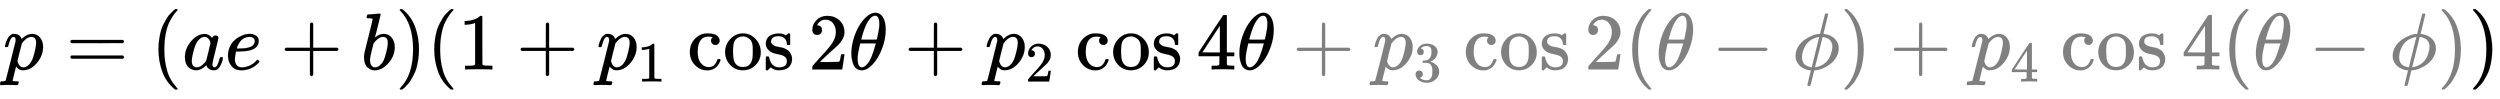
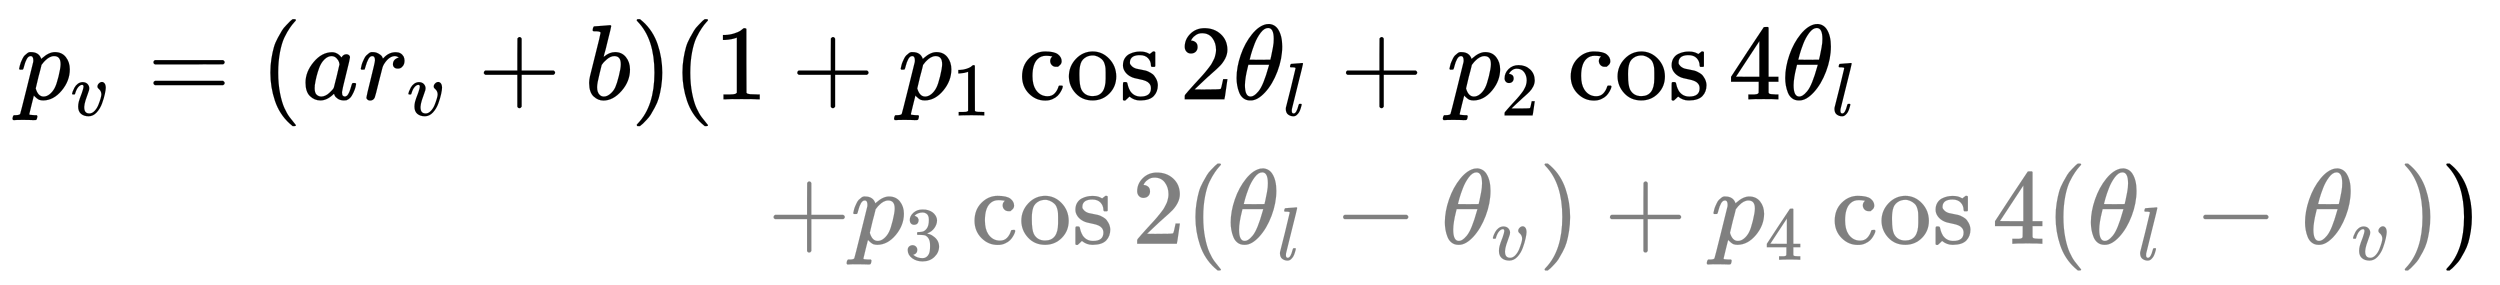
- <svg xmlns="http://www.w3.org/2000/svg" xmlns:xlink="http://www.w3.org/1999/xlink" width="72.169ex" height="2.843ex" style="vertical-align: -0.838ex; margin-left: -0.089ex;" viewBox="-38.5 -863.1 31072.6 1223.9" role="img" focusable="false" aria-labelledby="MathJax-SVG-1-Title">
+ <svg xmlns="http://www.w3.org/2000/svg" xmlns:xlink="http://www.w3.org/1999/xlink" width="54.333ex" height="6.176ex" style="vertical-align: -2.505ex;" viewBox="0 -1580.7 23393.2 2659.1" role="img" focusable="false" aria-labelledby="MathJax-SVG-1-Title">
  <defs aria-hidden="true">
    <path stroke-width="1" id="E1-MJMATHI-70" d="M23 287Q24 290 25 295T30 317T40 348T55 381T75 411T101 433T134 442Q209 442 230 378L240 387Q302 442 358 442Q423 442 460 395T497 281Q497 173 421 82T249 -10Q227 -10 210 -4Q199 1 187 11T168 28L161 36Q160 35 139 -51T118 -138Q118 -144 126 -145T163 -148H188Q194 -155 194 -157T191 -175Q188 -187 185 -190T172 -194Q170 -194 161 -194T127 -193T65 -192Q-5 -192 -24 -194H-32Q-39 -187 -39 -183Q-37 -156 -26 -148H-6Q28 -147 33 -136Q36 -130 94 103T155 350Q156 355 156 364Q156 405 131 405Q109 405 94 377T71 316T59 280Q57 278 43 278H29Q23 284 23 287ZM178 102Q200 26 252 26Q282 26 310 49T356 107Q374 141 392 215T411 325V331Q411 405 350 405Q339 405 328 402T306 393T286 380T269 365T254 350T243 336T235 326L232 322Q232 321 229 308T218 264T204 212Q178 106 178 102Z" />
+     <path stroke-width="1" id="E1-MJMATHI-76" d="M173 380Q173 405 154 405Q130 405 104 376T61 287Q60 286 59 284T58 281T56 279T53 278T49 278T41 278H27Q21 284 21 287Q21 294 29 316T53 368T97 419T160 441Q202 441 225 417T249 361Q249 344 246 335Q246 329 231 291T200 202T182 113Q182 86 187 69Q200 26 250 26Q287 26 319 60T369 139T398 222T409 277Q409 300 401 317T383 343T365 361T357 383Q357 405 376 424T417 443Q436 443 451 425T467 367Q467 340 455 284T418 159T347 40T241 -11Q177 -11 139 22Q102 54 102 117Q102 148 110 181T151 298Q173 362 173 380Z" />
    <path stroke-width="1" id="E1-MJMAIN-3D" d="M56 347Q56 360 70 367H707Q722 359 722 347Q722 336 708 328L390 327H72Q56 332 56 347ZM56 153Q56 168 72 173H708Q722 163 722 153Q722 140 707 133H70Q56 140 56 153Z" />
    <path stroke-width="1" id="E1-MJMAIN-28" d="M94 250Q94 319 104 381T127 488T164 576T202 643T244 695T277 729T302 750H315H319Q333 750 333 741Q333 738 316 720T275 667T226 581T184 443T167 250T184 58T225 -81T274 -167T316 -220T333 -241Q333 -250 318 -250H315H302L274 -226Q180 -141 137 -14T94 250Z" />
    <path stroke-width="1" id="E1-MJMATHI-61" d="M33 157Q33 258 109 349T280 441Q331 441 370 392Q386 422 416 422Q429 422 439 414T449 394Q449 381 412 234T374 68Q374 43 381 35T402 26Q411 27 422 35Q443 55 463 131Q469 151 473 152Q475 153 483 153H487Q506 153 506 144Q506 138 501 117T481 63T449 13Q436 0 417 -8Q409 -10 393 -10Q359 -10 336 5T306 36L300 51Q299 52 296 50Q294 48 292 46Q233 -10 172 -10Q117 -10 75 30T33 157ZM351 328Q351 334 346 350T323 385T277 405Q242 405 210 374T160 293Q131 214 119 129Q119 126 119 118T118 106Q118 61 136 44T179 26Q217 26 254 59T298 110Q300 114 325 217T351 328Z" />
-     <path stroke-width="1" id="E1-MJMATHI-65" d="M39 168Q39 225 58 272T107 350T174 402T244 433T307 442H310Q355 442 388 420T421 355Q421 265 310 237Q261 224 176 223Q139 223 138 221Q138 219 132 186T125 128Q125 81 146 54T209 26T302 45T394 111Q403 121 406 121Q410 121 419 112T429 98T420 82T390 55T344 24T281 -1T205 -11Q126 -11 83 42T39 168ZM373 353Q367 405 305 405Q272 405 244 391T199 357T170 316T154 280T149 261Q149 260 169 260Q282 260 327 284T373 353Z" />
+     <path stroke-width="1" id="E1-MJMATHI-72" d="M21 287Q22 290 23 295T28 317T38 348T53 381T73 411T99 433T132 442Q161 442 183 430T214 408T225 388Q227 382 228 382T236 389Q284 441 347 441H350Q398 441 422 400Q430 381 430 363Q430 333 417 315T391 292T366 288Q346 288 334 299T322 328Q322 376 378 392Q356 405 342 405Q286 405 239 331Q229 315 224 298T190 165Q156 25 151 16Q138 -11 108 -11Q95 -11 87 -5T76 7T74 17Q74 30 114 189T154 366Q154 405 128 405Q107 405 92 377T68 316T57 280Q55 278 41 278H27Q21 284 21 287Z" />
    <path stroke-width="1" id="E1-MJMAIN-2B" d="M56 237T56 250T70 270H369V420L370 570Q380 583 389 583Q402 583 409 568V270H707Q722 262 722 250T707 230H409V-68Q401 -82 391 -82H389H387Q375 -82 369 -68V230H70Q56 237 56 250Z" />
    <path stroke-width="1" id="E1-MJMATHI-62" d="M73 647Q73 657 77 670T89 683Q90 683 161 688T234 694Q246 694 246 685T212 542Q204 508 195 472T180 418L176 399Q176 396 182 402Q231 442 283 442Q345 442 383 396T422 280Q422 169 343 79T173 -11Q123 -11 82 27T40 150V159Q40 180 48 217T97 414Q147 611 147 623T109 637Q104 637 101 637H96Q86 637 83 637T76 640T73 647ZM336 325V331Q336 405 275 405Q258 405 240 397T207 376T181 352T163 330L157 322L136 236Q114 150 114 114Q114 66 138 42Q154 26 178 26Q211 26 245 58Q270 81 285 114T318 219Q336 291 336 325Z" />
    <path stroke-width="1" id="E1-MJMAIN-29" d="M60 749L64 750Q69 750 74 750H86L114 726Q208 641 251 514T294 250Q294 182 284 119T261 12T224 -76T186 -143T145 -194T113 -227T90 -246Q87 -249 86 -250H74Q66 -250 63 -250T58 -247T55 -238Q56 -237 66 -225Q221 -64 221 250T66 725Q56 737 55 738Q55 746 60 749Z" />
    <path stroke-width="1" id="E1-MJMAIN-31" d="M213 578L200 573Q186 568 160 563T102 556H83V602H102Q149 604 189 617T245 641T273 663Q275 666 285 666Q294 666 302 660V361L303 61Q310 54 315 52T339 48T401 46H427V0H416Q395 3 257 3Q121 3 100 0H88V46H114Q136 46 152 46T177 47T193 50T201 52T207 57T213 61V578Z" />
    <path stroke-width="1" id="E1-MJMAIN-63" d="M370 305T349 305T313 320T297 358Q297 381 312 396Q317 401 317 402T307 404Q281 408 258 408Q209 408 178 376Q131 329 131 219Q131 137 162 90Q203 29 272 29Q313 29 338 55T374 117Q376 125 379 127T395 129H409Q415 123 415 120Q415 116 411 104T395 71T366 33T318 2T249 -11Q163 -11 99 53T34 214Q34 318 99 383T250 448T370 421T404 357Q404 334 387 320Z" />
    <path stroke-width="1" id="E1-MJMAIN-6F" d="M28 214Q28 309 93 378T250 448Q340 448 405 380T471 215Q471 120 407 55T250 -10Q153 -10 91 57T28 214ZM250 30Q372 30 372 193V225V250Q372 272 371 288T364 326T348 362T317 390T268 410Q263 411 252 411Q222 411 195 399Q152 377 139 338T126 246V226Q126 130 145 91Q177 30 250 30Z" />
    <path stroke-width="1" id="E1-MJMAIN-73" d="M295 316Q295 356 268 385T190 414Q154 414 128 401Q98 382 98 349Q97 344 98 336T114 312T157 287Q175 282 201 278T245 269T277 256Q294 248 310 236T342 195T359 133Q359 71 321 31T198 -10H190Q138 -10 94 26L86 19L77 10Q71 4 65 -1L54 -11H46H42Q39 -11 33 -5V74V132Q33 153 35 157T45 162H54Q66 162 70 158T75 146T82 119T101 77Q136 26 198 26Q295 26 295 104Q295 133 277 151Q257 175 194 187T111 210Q75 227 54 256T33 318Q33 357 50 384T93 424T143 442T187 447H198Q238 447 268 432L283 424L292 431Q302 440 314 448H322H326Q329 448 335 442V310L329 304H301Q295 310 295 316Z" />
    <path stroke-width="1" id="E1-MJMAIN-32" d="M109 429Q82 429 66 447T50 491Q50 562 103 614T235 666Q326 666 387 610T449 465Q449 422 429 383T381 315T301 241Q265 210 201 149L142 93L218 92Q375 92 385 97Q392 99 409 186V189H449V186Q448 183 436 95T421 3V0H50V19V31Q50 38 56 46T86 81Q115 113 136 137Q145 147 170 174T204 211T233 244T261 278T284 308T305 340T320 369T333 401T340 431T343 464Q343 527 309 573T212 619Q179 619 154 602T119 569T109 550Q109 549 114 549Q132 549 151 535T170 489Q170 464 154 447T109 429Z" />
    <path stroke-width="1" id="E1-MJMATHI-3B8" d="M35 200Q35 302 74 415T180 610T319 704Q320 704 327 704T339 705Q393 701 423 656Q462 596 462 495Q462 380 417 261T302 66T168 -10H161Q125 -10 99 10T60 63T41 130T35 200ZM383 566Q383 668 330 668Q294 668 260 623T204 521T170 421T157 371Q206 370 254 370L351 371Q352 372 359 404T375 484T383 566ZM113 132Q113 26 166 26Q181 26 198 36T239 74T287 161T335 307L340 324H145Q145 321 136 286T120 208T113 132Z" />
+     <path stroke-width="1" id="E1-MJMATHI-6C" d="M117 59Q117 26 142 26Q179 26 205 131Q211 151 215 152Q217 153 225 153H229Q238 153 241 153T246 151T248 144Q247 138 245 128T234 90T214 43T183 6T137 -11Q101 -11 70 11T38 85Q38 97 39 102L104 360Q167 615 167 623Q167 626 166 628T162 632T157 634T149 635T141 636T132 637T122 637Q112 637 109 637T101 638T95 641T94 647Q94 649 96 661Q101 680 107 682T179 688Q194 689 213 690T243 693T254 694Q266 694 266 686Q266 675 193 386T118 83Q118 81 118 75T117 65V59Z" />
    <path stroke-width="1" id="E1-MJMAIN-34" d="M462 0Q444 3 333 3Q217 3 199 0H190V46H221Q241 46 248 46T265 48T279 53T286 61Q287 63 287 115V165H28V211L179 442Q332 674 334 675Q336 677 355 677H373L379 671V211H471V165H379V114Q379 73 379 66T385 54Q393 47 442 46H471V0H462ZM293 211V545L74 212L183 211H293Z" />
    <path stroke-width="1" id="E1-MJMAIN-33" d="M127 463Q100 463 85 480T69 524Q69 579 117 622T233 665Q268 665 277 664Q351 652 390 611T430 522Q430 470 396 421T302 350L299 348Q299 347 308 345T337 336T375 315Q457 262 457 175Q457 96 395 37T238 -22Q158 -22 100 21T42 130Q42 158 60 175T105 193Q133 193 151 175T169 130Q169 119 166 110T159 94T148 82T136 74T126 70T118 67L114 66Q165 21 238 21Q293 21 321 74Q338 107 338 175V195Q338 290 274 322Q259 328 213 329L171 330L168 332Q166 335 166 348Q166 366 174 366Q202 366 232 371Q266 376 294 413T322 525V533Q322 590 287 612Q265 626 240 626Q208 626 181 615T143 592T132 580H135Q138 579 143 578T153 573T165 566T175 555T183 540T186 520Q186 498 172 481T127 463Z" />
    <path stroke-width="1" id="E1-MJMAIN-2212" d="M84 237T84 250T98 270H679Q694 262 694 250T679 230H98Q84 237 84 250Z" />
-     <path stroke-width="1" id="E1-MJMATHI-3D5" d="M409 688Q413 694 421 694H429H442Q448 688 448 686Q448 679 418 563Q411 535 404 504T392 458L388 442Q388 441 397 441T429 435T477 418Q521 397 550 357T579 260T548 151T471 65T374 11T279 -10H275L251 -105Q245 -128 238 -160Q230 -192 227 -198T215 -205H209Q189 -205 189 -198Q189 -193 211 -103L234 -11Q234 -10 226 -10Q221 -10 206 -8T161 6T107 36T62 89T43 171Q43 231 76 284T157 370T254 422T342 441Q347 441 348 445L378 567Q409 686 409 688ZM122 150Q122 116 134 91T167 53T203 35T237 27H244L337 404Q333 404 326 403T297 395T255 379T211 350T170 304Q152 276 137 237Q122 191 122 150ZM500 282Q500 320 484 347T444 385T405 400T381 404H378L332 217L284 29Q284 27 285 27Q293 27 317 33T357 47Q400 66 431 100T475 170T494 234T500 282Z" />
  </defs>
  <g stroke="currentColor" fill="currentColor" stroke-width="0" transform="matrix(1 0 0 -1 0 0)" aria-hidden="true">
-     <use xlink:href="#E1-MJMATHI-70" x="0" y="0" />
-     <use xlink:href="#E1-MJMAIN-3D" x="781" y="0" />
-     <use xlink:href="#E1-MJMAIN-28" x="1837" y="0" />
-     <use xlink:href="#E1-MJMATHI-61" x="2227" y="0" />
-     <use xlink:href="#E1-MJMATHI-65" x="2756" y="0" />
-     <use xlink:href="#E1-MJMAIN-2B" x="3445" y="0" />
-     <use xlink:href="#E1-MJMATHI-62" x="4446" y="0" />
-     <use xlink:href="#E1-MJMAIN-29" x="4875" y="0" />
-     <use xlink:href="#E1-MJMAIN-28" x="5265" y="0" />
-     <use xlink:href="#E1-MJMAIN-31" x="5654" y="0" />
-     <use xlink:href="#E1-MJMAIN-2B" x="6377" y="0" />
-     <g transform="translate(7377,0)">
-       <use xlink:href="#E1-MJMATHI-70" x="0" y="0" />
-       <use transform="scale(0.707)" xlink:href="#E1-MJMAIN-31" x="712" y="-213" />
-     </g>
-     <g transform="translate(8502,0)">
-       <use xlink:href="#E1-MJMAIN-63" />
-       <use xlink:href="#E1-MJMAIN-6F" x="444" y="0" />
-       <use xlink:href="#E1-MJMAIN-73" x="945" y="0" />
-     </g>
-     <use xlink:href="#E1-MJMAIN-32" x="10008" y="0" />
-     <use xlink:href="#E1-MJMATHI-3B8" x="10508" y="0" />
-     <use xlink:href="#E1-MJMAIN-2B" x="11200" y="0" />
-     <g transform="translate(12201,0)">
-       <use xlink:href="#E1-MJMATHI-70" x="0" y="0" />
-       <use transform="scale(0.707)" xlink:href="#E1-MJMAIN-32" x="712" y="-213" />
-     </g>
-     <g transform="translate(13325,0)">
-       <use xlink:href="#E1-MJMAIN-63" />
-       <use xlink:href="#E1-MJMAIN-6F" x="444" y="0" />
-       <use xlink:href="#E1-MJMAIN-73" x="945" y="0" />
-     </g>
-     <use xlink:href="#E1-MJMAIN-34" x="14831" y="0" />
-     <use xlink:href="#E1-MJMATHI-3B8" x="15331" y="0" />
-     <g fill="grey" stroke="grey" transform="translate(16023,0)">
-       <g fill="grey" stroke="grey">
-         <g fill="grey" stroke="grey">
-           <use xlink:href="#E1-MJMAIN-2B" />
+     <g transform="translate(167,0)">
+       <g transform="translate(-11,0)">
+         <g transform="translate(0,651)">
+           <use xlink:href="#E1-MJMATHI-70" x="0" y="0" />
+           <use transform="scale(0.707)" xlink:href="#E1-MJMATHI-76" x="712" y="-213" />
+           <use xlink:href="#E1-MJMAIN-3D" x="1224" y="0" />
+           <use xlink:href="#E1-MJMAIN-28" x="2280" y="0" />
+           <use xlink:href="#E1-MJMATHI-61" x="2670" y="0" />
+           <g transform="translate(3199,0)">
+             <use xlink:href="#E1-MJMATHI-72" x="0" y="0" />
+             <use transform="scale(0.707)" xlink:href="#E1-MJMATHI-76" x="638" y="-213" />
+           </g>
+           <use xlink:href="#E1-MJMAIN-2B" x="4316" y="0" />
+           <use xlink:href="#E1-MJMATHI-62" x="5317" y="0" />
+           <use xlink:href="#E1-MJMAIN-29" x="5747" y="0" />
+           <use xlink:href="#E1-MJMAIN-28" x="6136" y="0" />
+           <use xlink:href="#E1-MJMAIN-31" x="6526" y="0" />
        </g>
-         <g fill="grey" stroke="grey" transform="translate(1000,0)">
-           <g fill="grey" stroke="grey">
-             <use xlink:href="#E1-MJMATHI-70" />
+       </g>
+       <g transform="translate(7016,0)">
+         <g transform="translate(0,651)">
+           <use xlink:href="#E1-MJMAIN-2B" x="222" y="0" />
+           <g transform="translate(1222,0)">
+             <use xlink:href="#E1-MJMATHI-70" x="0" y="0" />
+             <use transform="scale(0.707)" xlink:href="#E1-MJMAIN-31" x="712" y="-213" />
          </g>
-           <g fill="grey" stroke="grey" transform="translate(503,-150)">
-             <use transform="scale(0.707)" xlink:href="#E1-MJMAIN-33" />
+           <g transform="translate(2347,0)">
+             <use xlink:href="#E1-MJMAIN-63" />
+             <use xlink:href="#E1-MJMAIN-6F" x="444" y="0" />
+             <use xlink:href="#E1-MJMAIN-73" x="945" y="0" />
+           </g>
+           <use xlink:href="#E1-MJMAIN-32" x="3853" y="0" />
+           <g transform="translate(4353,0)">
+             <use xlink:href="#E1-MJMATHI-3B8" x="0" y="0" />
+             <use transform="scale(0.707)" xlink:href="#E1-MJMATHI-6C" x="663" y="-213" />
+           </g>
+           <use xlink:href="#E1-MJMAIN-2B" x="5356" y="0" />
+           <g transform="translate(6357,0)">
+             <use xlink:href="#E1-MJMATHI-70" x="0" y="0" />
+             <use transform="scale(0.707)" xlink:href="#E1-MJMAIN-32" x="712" y="-213" />
+           </g>
+           <g transform="translate(7481,0)">
+             <use xlink:href="#E1-MJMAIN-63" />
+             <use xlink:href="#E1-MJMAIN-6F" x="444" y="0" />
+             <use xlink:href="#E1-MJMAIN-73" x="945" y="0" />
+           </g>
+           <use xlink:href="#E1-MJMAIN-34" x="8987" y="0" />
+           <g transform="translate(9487,0)">
+             <use xlink:href="#E1-MJMATHI-3B8" x="0" y="0" />
+             <use transform="scale(0.707)" xlink:href="#E1-MJMATHI-6C" x="663" y="-213" />
          </g>
        </g>
-         <g fill="grey" stroke="grey" transform="translate(2124,0)">
-           <use xlink:href="#E1-MJMAIN-63" />
-           <use xlink:href="#E1-MJMAIN-6F" x="444" y="0" />
-           <use xlink:href="#E1-MJMAIN-73" x="945" y="0" />
-         </g>
-         <g fill="grey" stroke="grey" />
-         <g fill="grey" stroke="grey" transform="translate(3630,0)">
-           <use xlink:href="#E1-MJMAIN-32" />
-         </g>
-         <g fill="grey" stroke="grey" transform="translate(4131,0)">
-           <use xlink:href="#E1-MJMAIN-28" />
-         </g>
-         <g fill="grey" stroke="grey" transform="translate(4520,0)">
-           <use xlink:href="#E1-MJMATHI-3B8" />
-         </g>
-         <g fill="grey" stroke="grey" transform="translate(5212,0)">
-           <use xlink:href="#E1-MJMAIN-2212" />
-         </g>
-         <g fill="grey" stroke="grey" transform="translate(6213,0)">
-           <use xlink:href="#E1-MJMATHI-3D5" />
-         </g>
-         <g fill="grey" stroke="grey" transform="translate(6809,0)">
-           <use xlink:href="#E1-MJMAIN-29" />
-         </g>
-         <g fill="grey" stroke="grey" transform="translate(7421,0)">
-           <use xlink:href="#E1-MJMAIN-2B" />
-         </g>
-         <g fill="grey" stroke="grey" transform="translate(8422,0)">
+         <g transform="translate(0,-700)">
          <g fill="grey" stroke="grey">
-             <use xlink:href="#E1-MJMATHI-70" />
+             <g fill="grey" stroke="grey">
+               <g fill="grey" stroke="grey">
+                 <use xlink:href="#E1-MJMAIN-2B" />
+               </g>
+               <g fill="grey" stroke="grey" transform="translate(778,0)">
+                 <g fill="grey" stroke="grey">
+                   <use xlink:href="#E1-MJMATHI-70" />
+                 </g>
+                 <g fill="grey" stroke="grey" transform="translate(503,-150)">
+                   <use transform="scale(0.707)" xlink:href="#E1-MJMAIN-33" />
+                 </g>
+               </g>
+               <g fill="grey" stroke="grey" transform="translate(1902,0)">
+                 <use xlink:href="#E1-MJMAIN-63" />
+                 <use xlink:href="#E1-MJMAIN-6F" x="444" y="0" />
+                 <use xlink:href="#E1-MJMAIN-73" x="945" y="0" />
+               </g>
+               <g fill="grey" stroke="grey" />
+               <g fill="grey" stroke="grey" transform="translate(3408,0)">
+                 <use xlink:href="#E1-MJMAIN-32" />
+               </g>
+               <g fill="grey" stroke="grey" transform="translate(3909,0)">
+                 <use xlink:href="#E1-MJMAIN-28" />
+               </g>
+               <g fill="grey" stroke="grey" transform="translate(4298,0)">
+                 <g fill="grey" stroke="grey">
+                   <use xlink:href="#E1-MJMATHI-3B8" />
+                 </g>
+                 <g fill="grey" stroke="grey" transform="translate(469,-150)">
+                   <use transform="scale(0.707)" xlink:href="#E1-MJMATHI-6C" />
+                 </g>
+               </g>
+               <g fill="grey" stroke="grey" transform="translate(5301,0)">
+                 <use xlink:href="#E1-MJMAIN-2212" />
+               </g>
+               <g fill="grey" stroke="grey" transform="translate(6302,0)">
+                 <g fill="grey" stroke="grey">
+                   <use xlink:href="#E1-MJMATHI-3B8" />
+                 </g>
+                 <g fill="grey" stroke="grey" transform="translate(469,-150)">
+                   <use transform="scale(0.707)" xlink:href="#E1-MJMATHI-76" />
+                 </g>
+               </g>
+               <g fill="grey" stroke="grey" transform="translate(7215,0)">
+                 <use xlink:href="#E1-MJMAIN-29" />
+               </g>
+               <g fill="grey" stroke="grey" transform="translate(7826,0)">
+                 <use xlink:href="#E1-MJMAIN-2B" />
+               </g>
+               <g fill="grey" stroke="grey" transform="translate(8827,0)">
+                 <g fill="grey" stroke="grey">
+                   <use xlink:href="#E1-MJMATHI-70" />
+                 </g>
+                 <g fill="grey" stroke="grey" transform="translate(503,-150)">
+                   <use transform="scale(0.707)" xlink:href="#E1-MJMAIN-34" />
+                 </g>
+               </g>
+               <g fill="grey" stroke="grey" transform="translate(9951,0)">
+                 <use xlink:href="#E1-MJMAIN-63" />
+                 <use xlink:href="#E1-MJMAIN-6F" x="444" y="0" />
+                 <use xlink:href="#E1-MJMAIN-73" x="945" y="0" />
+               </g>
+               <g fill="grey" stroke="grey" />
+               <g fill="grey" stroke="grey" transform="translate(11457,0)">
+                 <use xlink:href="#E1-MJMAIN-34" />
+               </g>
+               <g fill="grey" stroke="grey" transform="translate(11958,0)">
+                 <use xlink:href="#E1-MJMAIN-28" />
+               </g>
+               <g fill="grey" stroke="grey" transform="translate(12347,0)">
+                 <g fill="grey" stroke="grey">
+                   <use xlink:href="#E1-MJMATHI-3B8" />
+                 </g>
+                 <g fill="grey" stroke="grey" transform="translate(469,-150)">
+                   <use transform="scale(0.707)" xlink:href="#E1-MJMATHI-6C" />
+                 </g>
+               </g>
+               <g fill="grey" stroke="grey" transform="translate(13350,0)">
+                 <use xlink:href="#E1-MJMAIN-2212" />
+               </g>
+               <g fill="grey" stroke="grey" transform="translate(14351,0)">
+                 <g fill="grey" stroke="grey">
+                   <use xlink:href="#E1-MJMATHI-3B8" />
+                 </g>
+                 <g fill="grey" stroke="grey" transform="translate(469,-150)">
+                   <use transform="scale(0.707)" xlink:href="#E1-MJMATHI-76" />
+                 </g>
+               </g>
+               <g fill="grey" stroke="grey" transform="translate(15264,0)">
+                 <use xlink:href="#E1-MJMAIN-29" />
+               </g>
+             </g>
          </g>
-           <g fill="grey" stroke="grey" transform="translate(503,-150)">
-             <use transform="scale(0.707)" xlink:href="#E1-MJMAIN-34" />
-           </g>
-         </g>
-         <g fill="grey" stroke="grey" transform="translate(9546,0)">
-           <use xlink:href="#E1-MJMAIN-63" />
-           <use xlink:href="#E1-MJMAIN-6F" x="444" y="0" />
-           <use xlink:href="#E1-MJMAIN-73" x="945" y="0" />
-         </g>
-         <g fill="grey" stroke="grey" />
-         <g fill="grey" stroke="grey" transform="translate(11052,0)">
-           <use xlink:href="#E1-MJMAIN-34" />
-         </g>
-         <g fill="grey" stroke="grey" transform="translate(11553,0)">
-           <use xlink:href="#E1-MJMAIN-28" />
-         </g>
-         <g fill="grey" stroke="grey" transform="translate(11942,0)">
-           <use xlink:href="#E1-MJMATHI-3B8" />
-         </g>
-         <g fill="grey" stroke="grey" transform="translate(12634,0)">
-           <use xlink:href="#E1-MJMAIN-2212" />
-         </g>
-         <g fill="grey" stroke="grey" transform="translate(13635,0)">
-           <use xlink:href="#E1-MJMATHI-3D5" />
-         </g>
-         <g fill="grey" stroke="grey" transform="translate(14231,0)">
-           <use xlink:href="#E1-MJMAIN-29" />
+           <use xlink:href="#E1-MJMAIN-29" x="15653" y="0" />
        </g>
      </g>
    </g>
-     <use xlink:href="#E1-MJMAIN-29" x="30644" y="0" />
  </g>
</svg>
